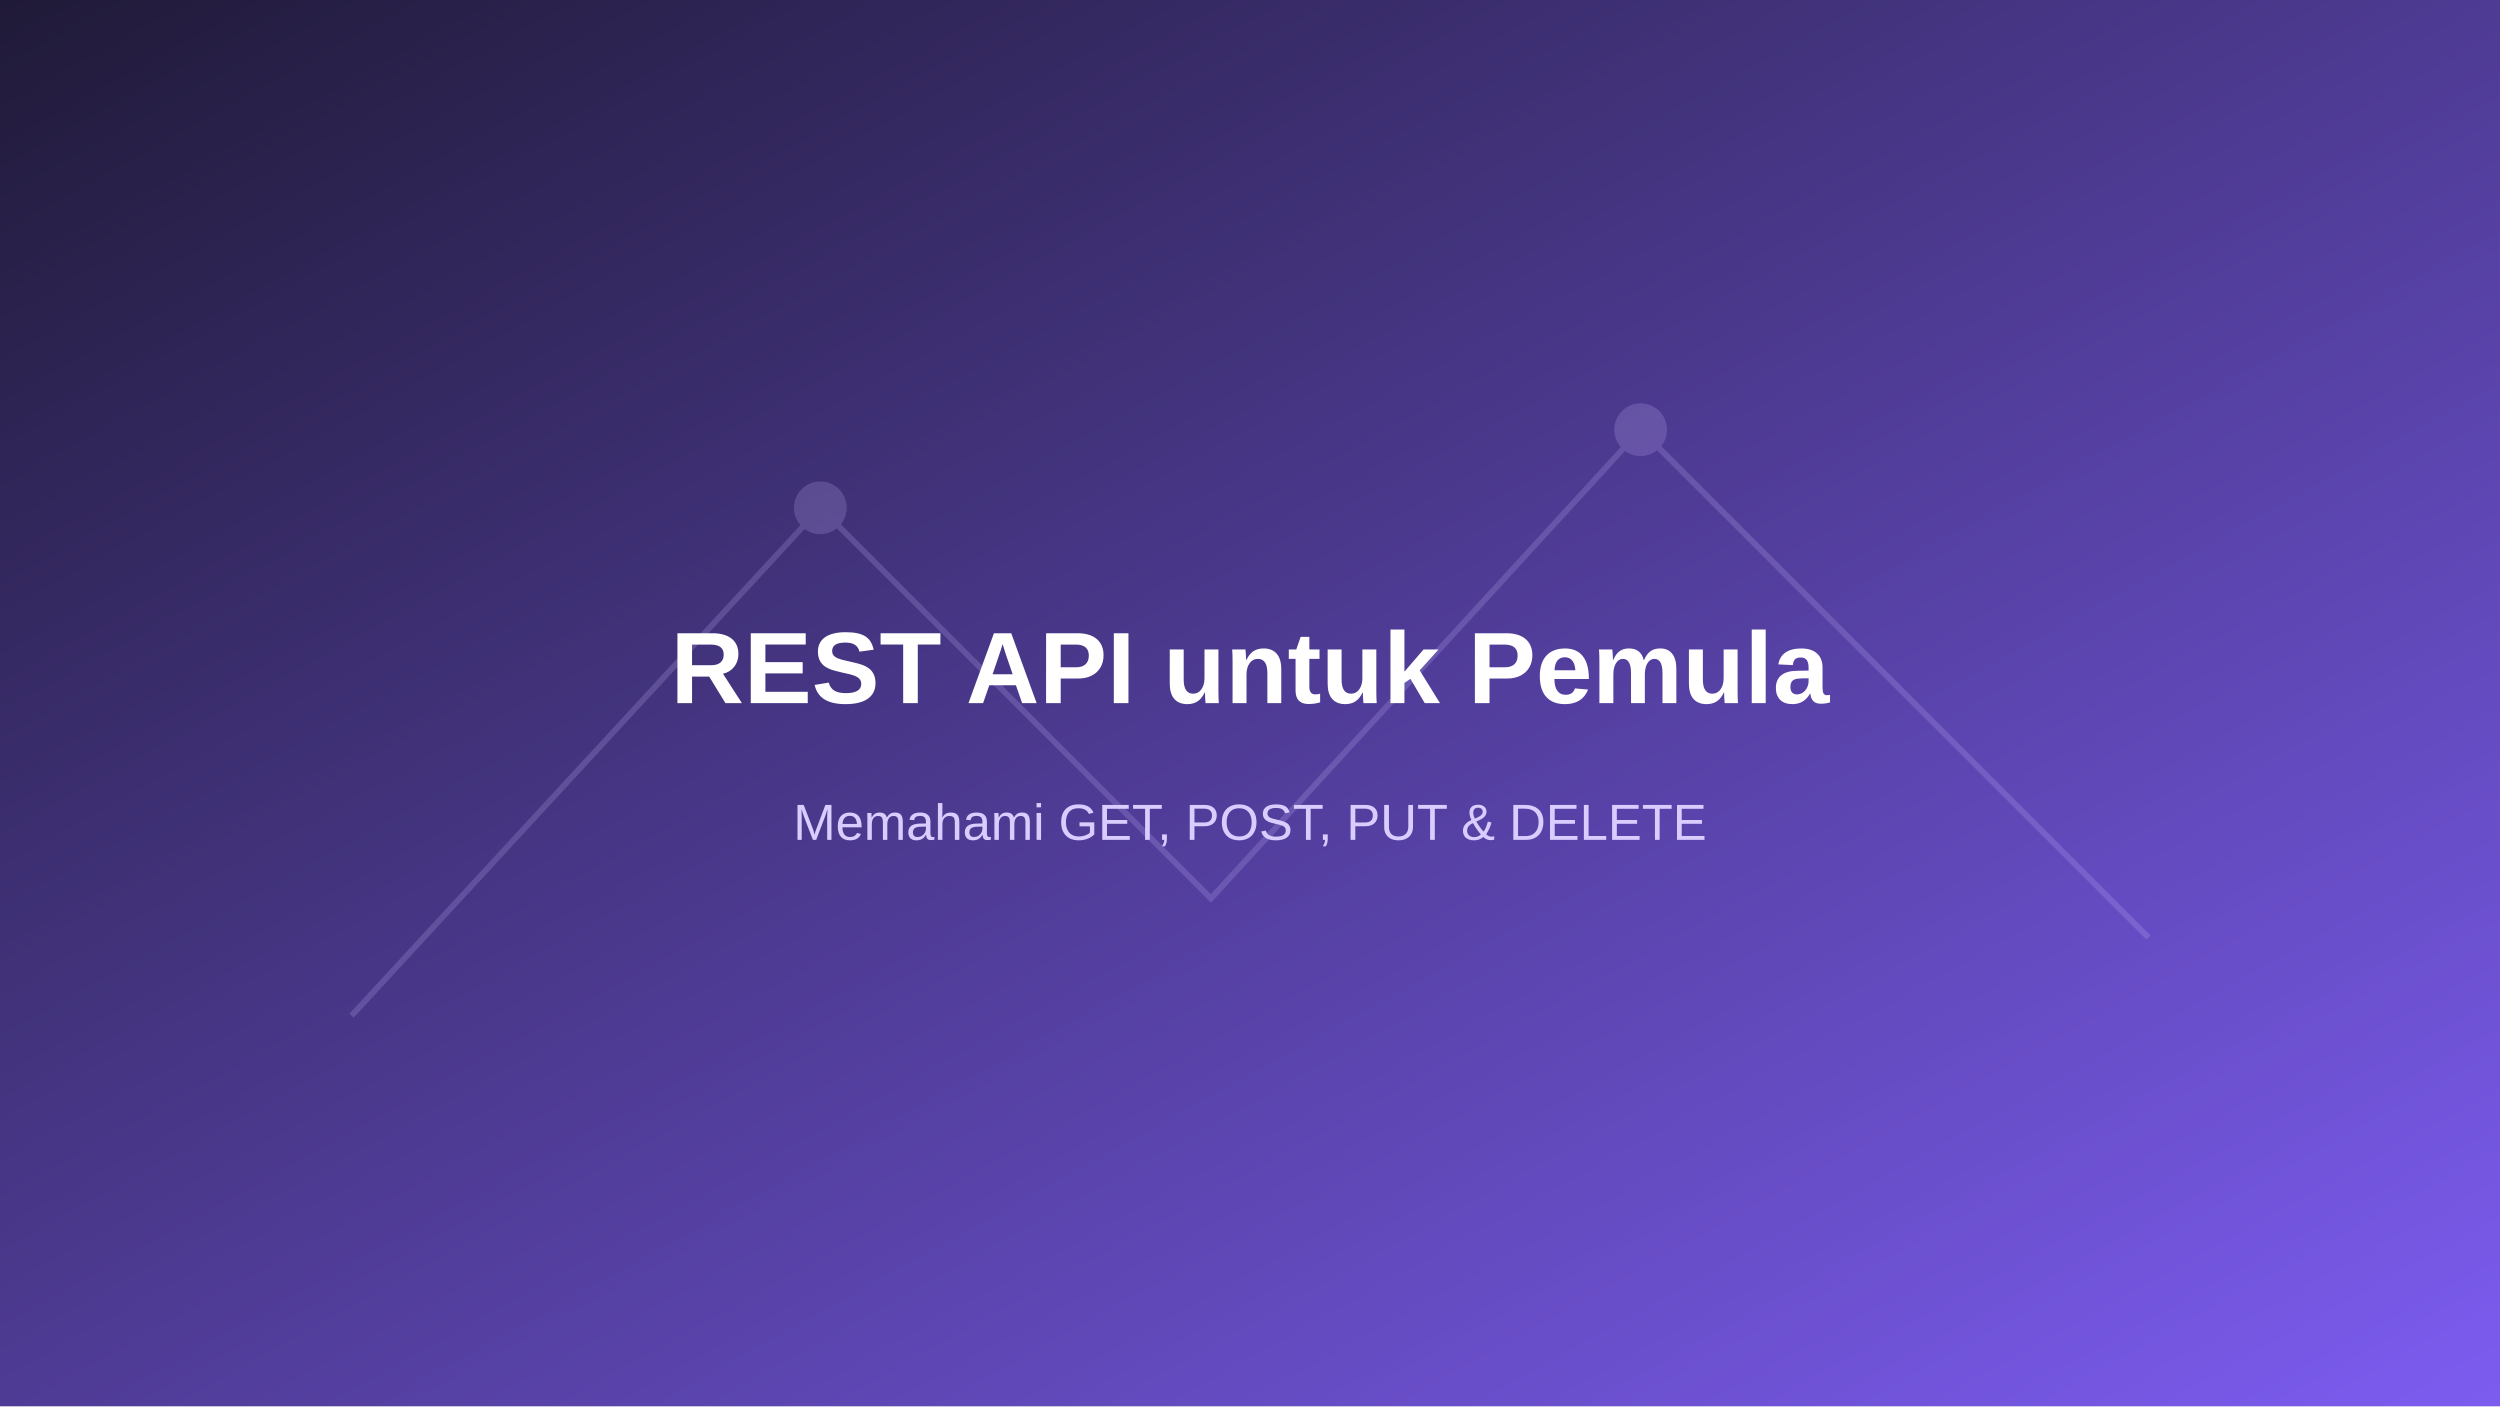
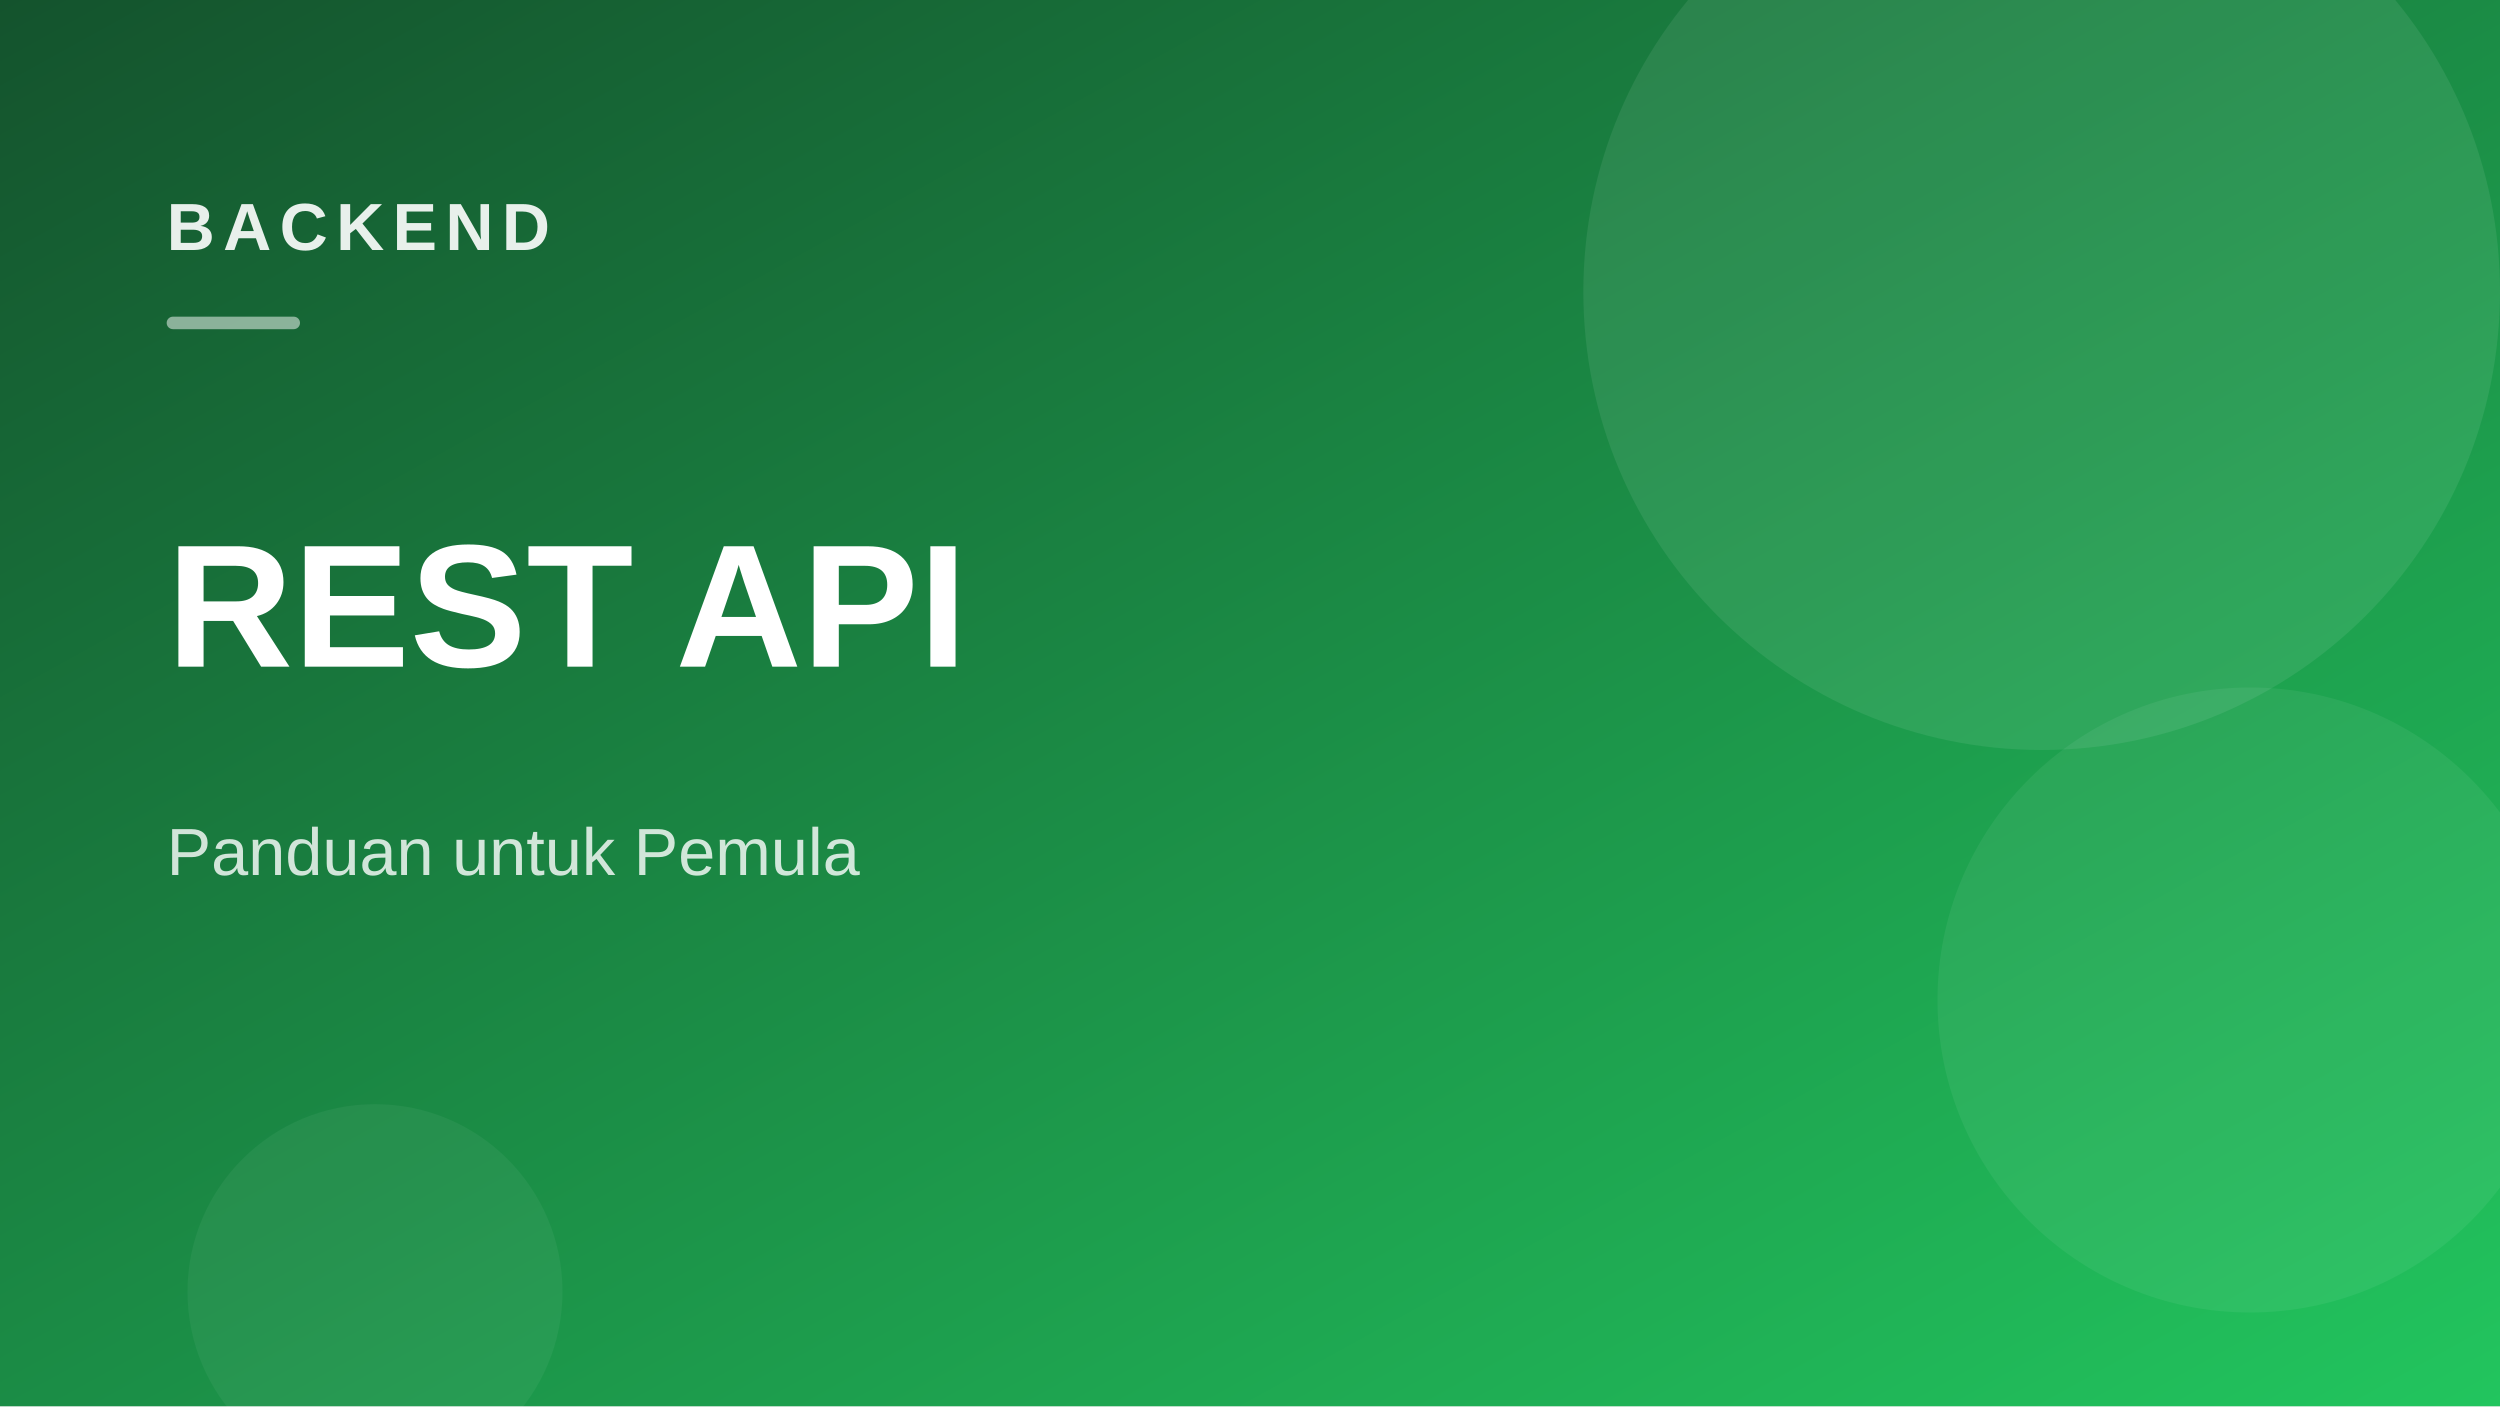
- <svg xmlns="http://www.w3.org/2000/svg" viewBox="0 0 1280 720">
+ <svg xmlns="http://www.w3.org/2000/svg" width="1200" height="675" viewBox="0 0 1200 675">
  <defs>
    <linearGradient id="bg" x1="0" y1="0" x2="1" y2="1">
-       <stop offset="0" stop-color="#201a38" />
-       <stop offset="1" stop-color="#7c5cf0" />
+       <stop offset="0%" stop-color="#14532d" />
+       <stop offset="100%" stop-color="#22c55e" />
    </linearGradient>
  </defs>
-   <rect width="1280" height="720" fill="url(#bg)" />
-   <g opacity="0.2" stroke="#cfc0ff" stroke-width="3" fill="none">
-     <path d="M180 520 L420 260 L620 460 L840 220 L1100 480" />
-     <circle cx="420" cy="260" r="12" fill="#cfc0ff" />
-     <circle cx="840" cy="220" r="12" fill="#cfc0ff" />
-   </g>
-   <text x="640" y="360" font-family="Arial, Helvetica, sans-serif" font-size="52" font-weight="700" fill="#ffffff" text-anchor="middle">REST API untuk Pemula</text>
-   <text x="640" y="430" font-family="Arial, Helvetica, sans-serif" font-size="26" fill="#d9ccff" text-anchor="middle">Memahami GET, POST, PUT &amp; DELETE</text>
+   <rect width="1200" height="675" fill="url(#bg)" />
+   <circle cx="980" cy="140" r="220" fill="rgba(255,255,255,0.08)" />
+   <circle cx="1080" cy="480" r="150" fill="rgba(255,255,255,0.06)" />
+   <circle cx="180" cy="620" r="90" fill="rgba(255,255,255,0.05)" />
+   <text x="80" y="120" font-family="Arial, Helvetica, sans-serif" font-size="32" font-weight="700" letter-spacing="4" fill="rgba(255,255,255,0.9)">BACKEND</text>
+   <rect x="80" y="152" width="64" height="6" rx="3" fill="rgba(255,255,255,0.5)" />
+   <text x="80" y="320" font-family="Arial, Helvetica, sans-serif" font-weight="800" font-size="84" fill="#ffffff">REST API</text>
+   <text x="80" y="420" font-family="Arial, Helvetica, sans-serif" font-size="32" fill="rgba(255,255,255,0.8)">Panduan untuk Pemula</text>
</svg>
